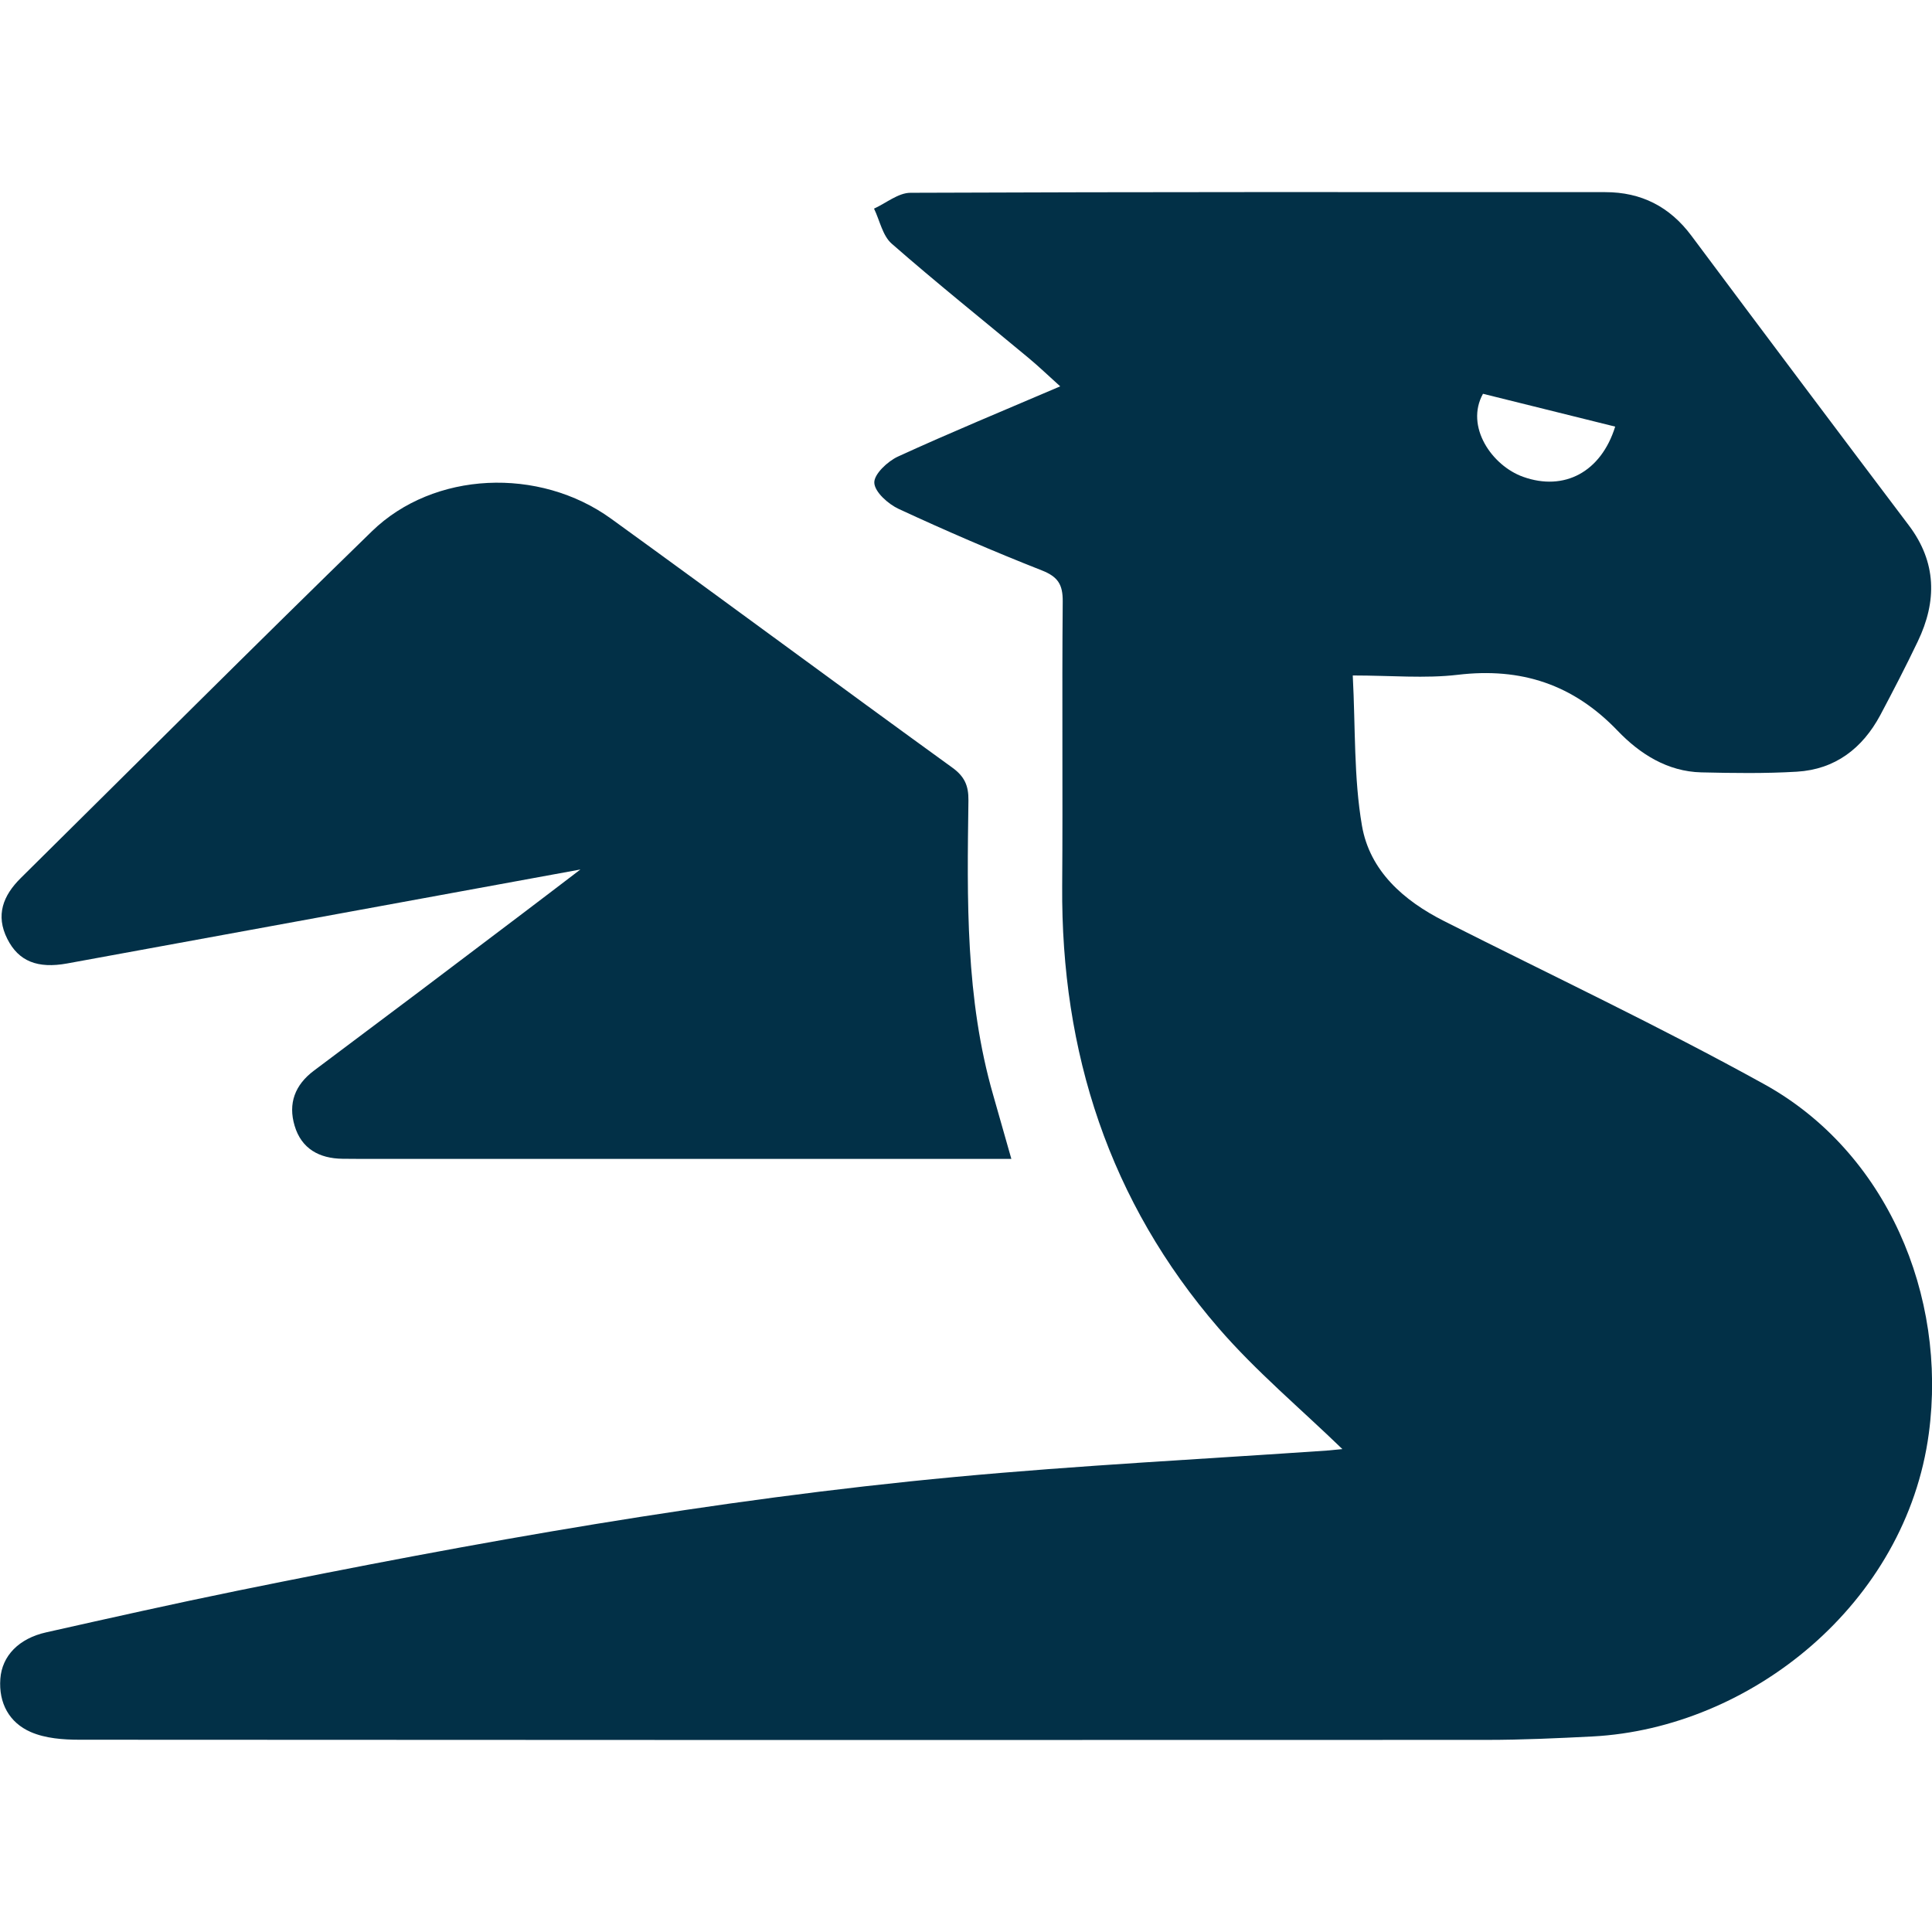
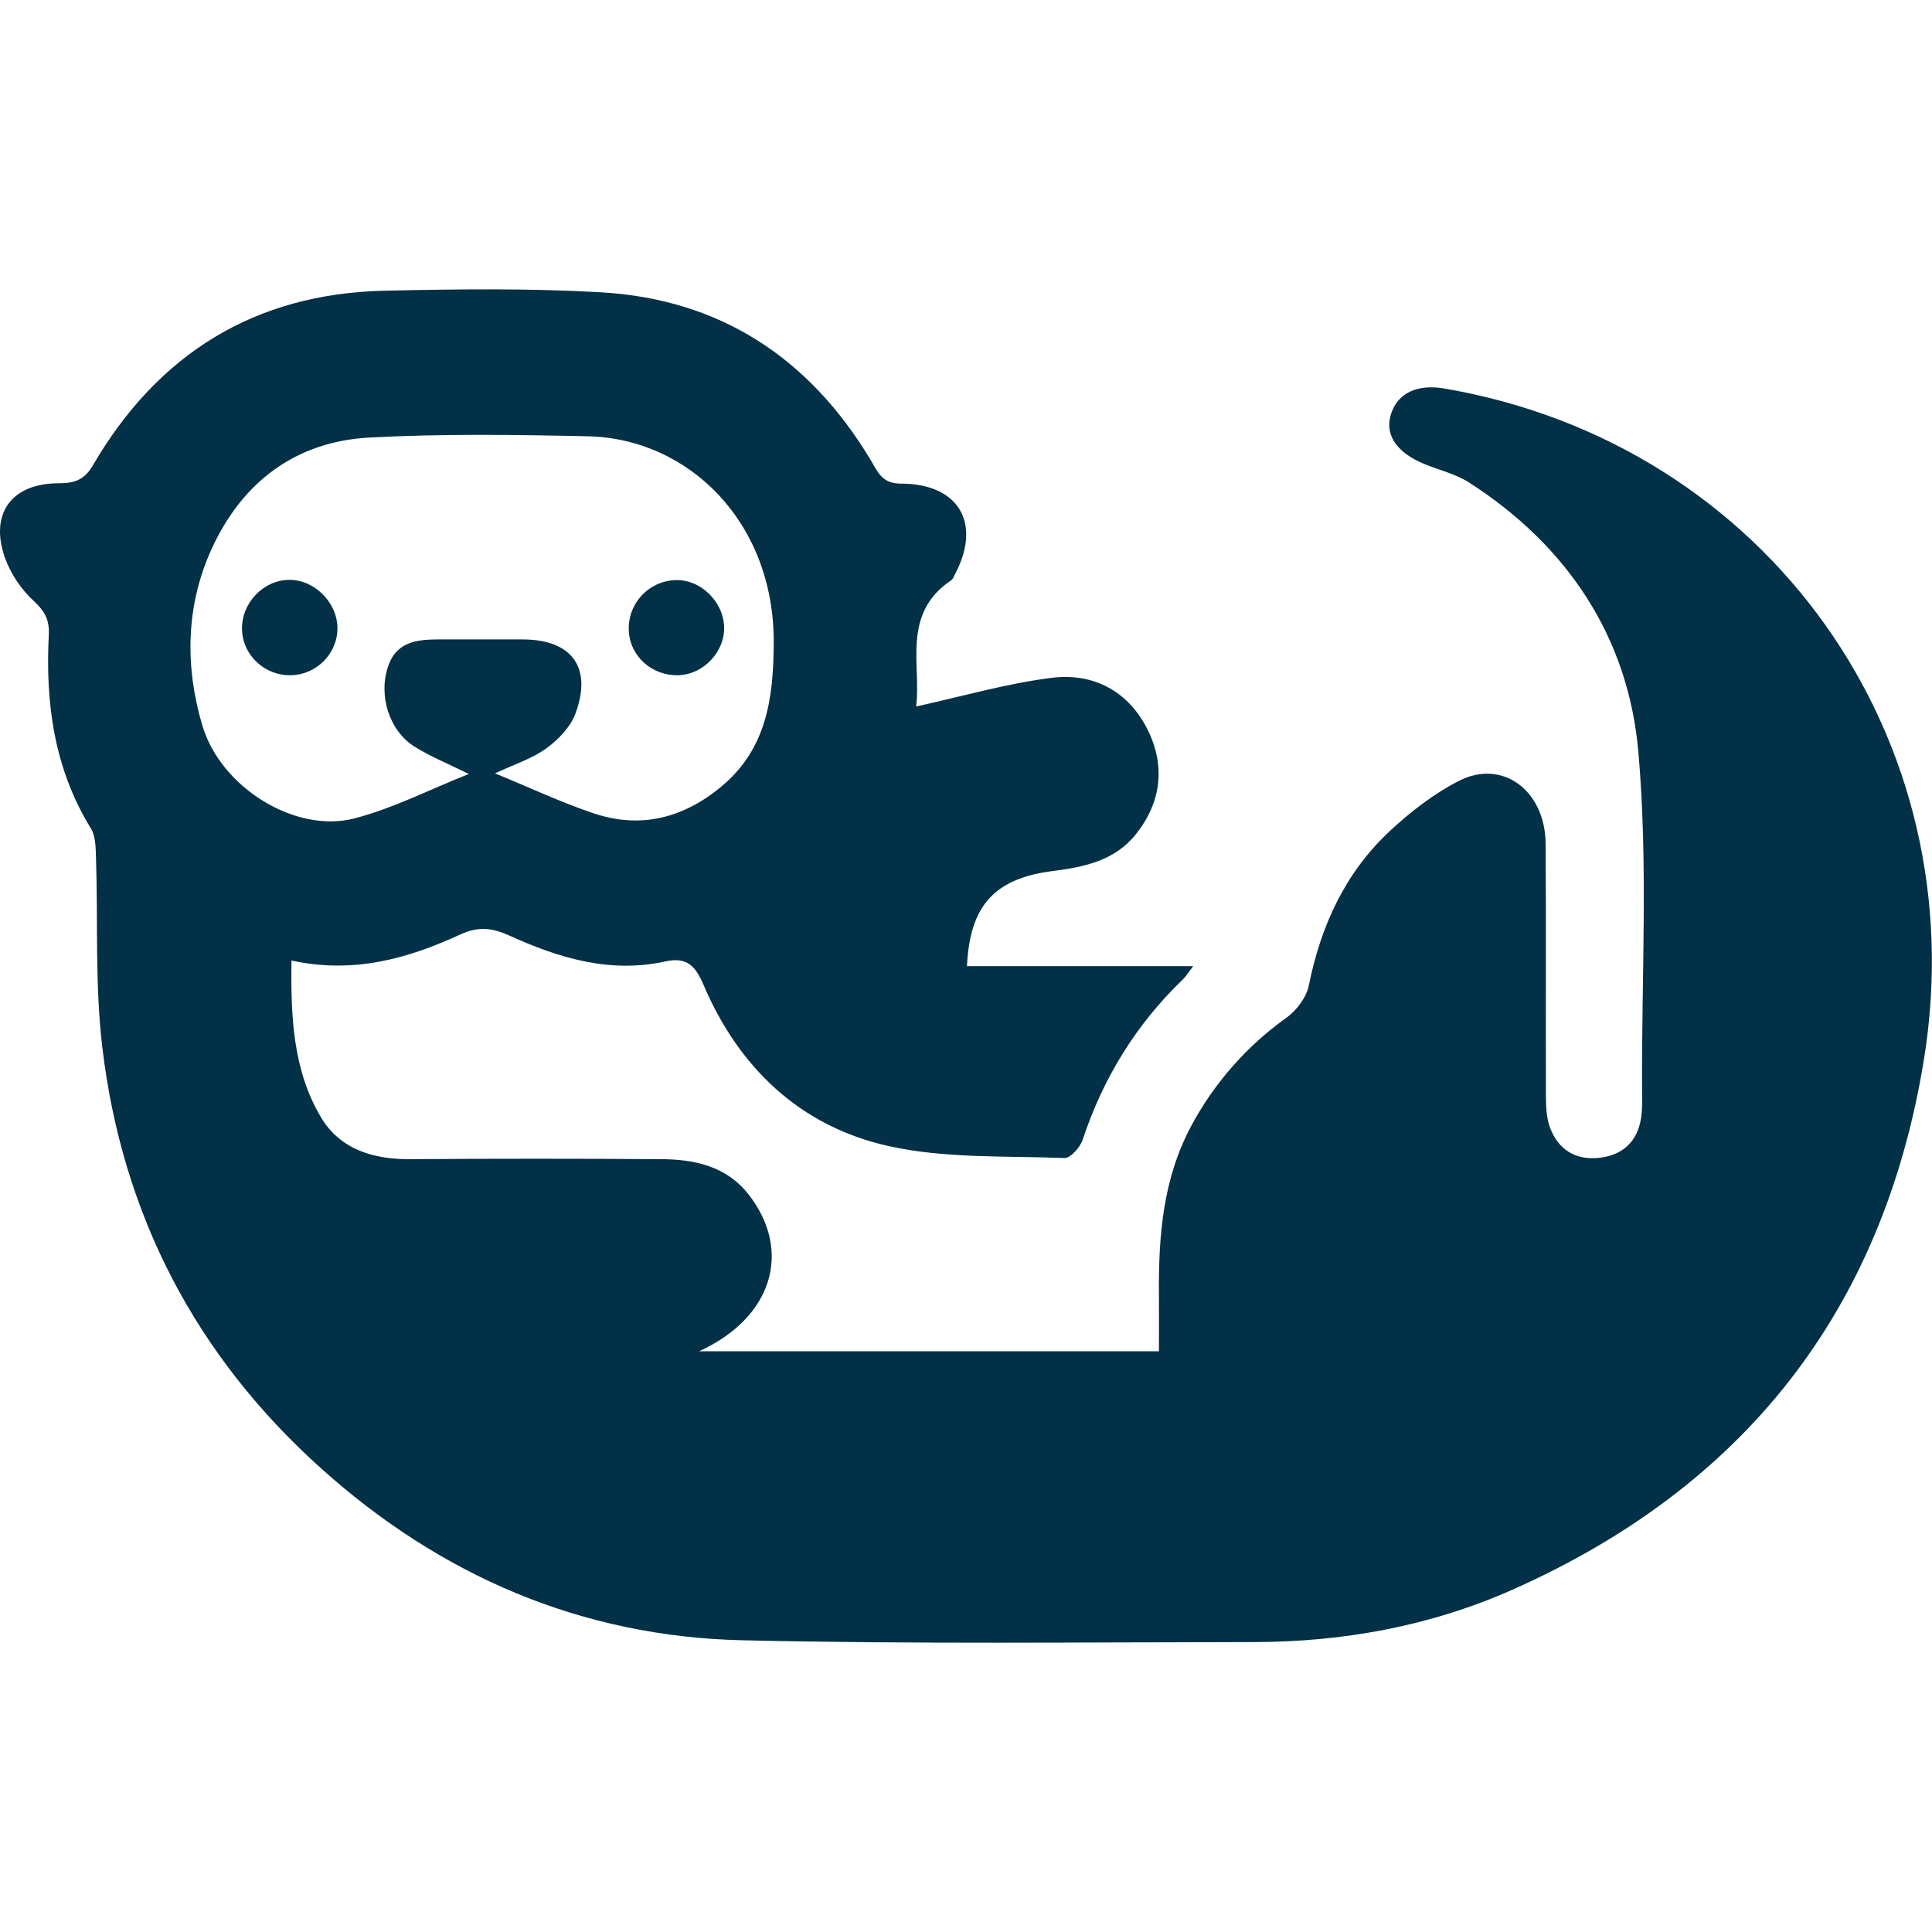
- <svg xmlns="http://www.w3.org/2000/svg" id="Layer_2" data-name="Layer 2" viewBox="0 0 1080 1080">
+ <svg xmlns="http://www.w3.org/2000/svg" id="Layer_8" data-name="Layer 8" viewBox="0 0 1080 1080">
  <defs>
    <style>.cls-1{fill:#023047;}</style>
  </defs>
-   <path class="cls-1" d="M750.4,810.05c-23.43-22.69-48.29-43.46-69.2-67.65-61.12-70.71-88.11-154.16-87.43-247.18.39-53-.17-106,.3-159,.08-9.46-2.66-13.81-11.67-17.36-27-10.62-53.64-22.14-79.95-34.33-5.91-2.73-13.47-9.45-13.71-14.65-.23-4.78,7.44-12,13.23-14.66,29.25-13.41,59-25.68,90.7-39.25-6.49-5.84-11.93-11.07-17.71-15.88-25.54-21.25-51.5-42-76.49-63.87-5.11-4.46-6.68-13-9.88-19.6,6.78-3.08,13.54-8.82,20.34-8.85,129.48-.53,259-.41,388.45-.36,20.07,0,36,8.09,48.14,24.38q60.54,81.14,121.55,161.92c15.54,20.62,15.76,42.36,5,64.81-6.65,13.94-13.77,27.66-21,41.28-10,18.62-25.25,30.3-46.61,31.58-17.75,1.06-35.62.8-53.41.38-19-.45-34.46-10.41-46.74-23.22-24.87-26-54-35.52-89.39-31.33-18.39,2.17-37.24.38-58.72.38,1.54,29.21.51,57.07,5.15,84,4.36,25.22,23.23,41.85,46,53.35,59.77,30.2,120.42,58.81,179,91.22,68.18,37.76,102.2,117.89,91.88,195.11-12.72,95.21-99.56,164.78-188,169.42-19.65,1-39.34,1.91-59,1.92q-393.37.18-786.75-.09c-9.16,0-19.09-.74-27.29-4.31-12-5.23-18-16.16-17-29.74.93-12.84,10.34-22.59,25.73-26,35.63-8,71.27-16,107-23.29,132.73-27,266-50.94,400.93-63.55,69.54-6.5,139.35-10,209-14.84C745.58,810.5,748.31,810.23,750.4,810.05ZM829,220.13c-10.13,18.28,5,40.19,22.42,46.41,23,8.24,43.59-2.69,51.48-28.06Z" />
-   <path class="cls-1" d="M565.35,647.82H199.94c-2.82,0-5.63,0-8.45-.06-13.07-.15-23-5.65-26.8-18.46-3.7-12.42.11-22.81,10.85-30.84q58.56-43.79,116.84-88c9.63-7.27,19.21-14.62,32.07-24.41-56,10.25-107.88,19.77-159.77,29.26L37.53,538.58c-16.49,3-27.11-1.17-33.43-13.71-6.7-13.28-2.37-24.28,7.56-34.09C77,426.17,142,361.1,207.89,297c34.52-33.57,93.46-36.19,133.78-7,63.69,46.09,126.86,92.91,190.53,139,7,5,9.28,10.21,9.16,18.5-.76,55.32-1.72,110.69,13.84,164.65C558.42,623.36,561.57,634.54,565.35,647.82Z" />
+   <path class="cls-1" d="M512.12,394.93c25.74-5.64,50.4-12.82,75.56-16,23.78-3.05,43.55,7.67,54.18,29.66,9.67,20,7.24,40.13-7,57.88-11.79,14.67-28.64,18.18-46.15,20.41C556.05,491,542.15,506,540.54,540.1H667c-2.74,3.53-4,5.71-5.8,7.41-26.16,25.2-44.56,55.14-56,89.62-1.4,4.23-6.8,10.36-10.13,10.22-33.1-1.31-67.1.39-99-6.84-48.74-11.06-83-43.58-102.71-89.78-4.52-10.55-9.13-16-21.38-13.3-30.8,6.81-59.41-1.79-87.06-14.37-9.46-4.29-17.29-5.46-27.62-.68-29.19,13.48-59.71,22.13-94.37,14.55-.41,31.16.75,61,16.4,87.5,10.6,17.91,29.08,23.69,49.7,23.55q70.33-.48,140.68,0c18.72.1,36.51,4,48.8,19.79,24.56,31.54,13.34,68.9-27.74,87.61H647.85c0-10.68.08-21.25,0-31.81-.27-32.56,2.19-64.45,18-94.06a176.47,176.47,0,0,1,53.29-60.59c5.68-4.1,11.16-11.4,12.51-18.08,6.75-33.57,20.48-63.35,45.69-86.67,11.54-10.68,24.47-20.69,38.42-27.75,24.23-12.26,48,5.54,48.25,35.14.34,46.89,0,93.79.18,140.68,0,6,.2,12.44,2.23,17.95,4.54,12.34,14.14,18.47,27.39,17.06,13.06-1.38,21.37-8.86,23.52-22,.89-5.5.61-11.22.59-16.84-.29-62.83,3.45-126-2.09-188.39-5.69-64-39.7-115.07-94.63-150.31-8.12-5.21-18.23-7.21-27.15-11.28-14.25-6.49-19.94-16.25-16.47-27,3.74-11.66,14.56-16.85,29.74-14.26,180.24,30.77,297.83,195.35,268,376.12C1052.33,733.12,974.66,831.27,845.5,888.64c-45.92,20.39-94.68,29.25-144.85,29.29-95.19.08-190.41,1.18-285.55-1-90-2.06-168.63-36-235.5-96-70.07-62.87-111.18-141.74-122.35-235C53,550.73,54.84,514.8,53.66,479.21c-.18-5.45-.2-11.8-2.87-16.14-20.53-33.38-25.47-70-23.51-108.11.43-8.25-2.14-13.24-8.34-18.95A62.38,62.38,0,0,1,2.83,312c-8.85-24.87,3.59-41.82,30-41.86,8.68,0,14.24-1.71,19.09-10,36.3-62.27,90.42-96,162.9-97.62,40.29-.91,80.72-1.42,120.93.86,66.61,3.79,116.53,36.57,150.82,93.53,4,6.59,6.21,13.45,17,13.44,32.91,0,45.59,22.75,29.78,51.59a6.69,6.69,0,0,1-1.5,2.36C503.69,343,515.12,372.26,512.12,394.93Zm-235.4,37.38c18.62,7.64,36.39,16,54.87,22.26,26.55,9,50.66,2.73,72-15.17,25.16-21.13,28.79-49.6,28.93-80.1.31-67.22-47.36-114.19-103.93-115.42-40.71-.88-81.54-1.47-122.17.72-41.35,2.23-71.17,25.09-88.13,62.28-14.47,31.71-15,65.75-5.13,98.82,10.39,34.69,52.06,60.32,84.91,51.81,21.66-5.62,42-16.12,64-24.85-11.5-5.72-21.53-9.72-30.49-15.39-14-8.83-20.27-28.55-14.54-45,5.27-15.14,18.72-14.85,31.61-14.83,14.54,0,29.07,0,43.6,0,27.28.08,38.92,15.48,29.52,41.22-2.79,7.66-9.66,14.86-16.47,19.75C297.14,424.26,287,427.46,276.72,432.31Z" />
+   <path class="cls-1" d="M188.63,351c.14,14.07-11.41,26-25.64,26.45-14.9.48-27.37-11.07-27.7-25.66s11.76-27.43,26.21-27.65C175.61,323.91,188.49,336.66,188.63,351Z" />
+   <path class="cls-1" d="M404.79,350.52c.41,13.72-11.37,26.31-25.18,26.91-15.1.65-27.65-10.62-28.11-25.23a26.94,26.94,0,0,1,25.72-27.89C391.24,323.54,404.36,336,404.79,350.52Z" />
</svg>
